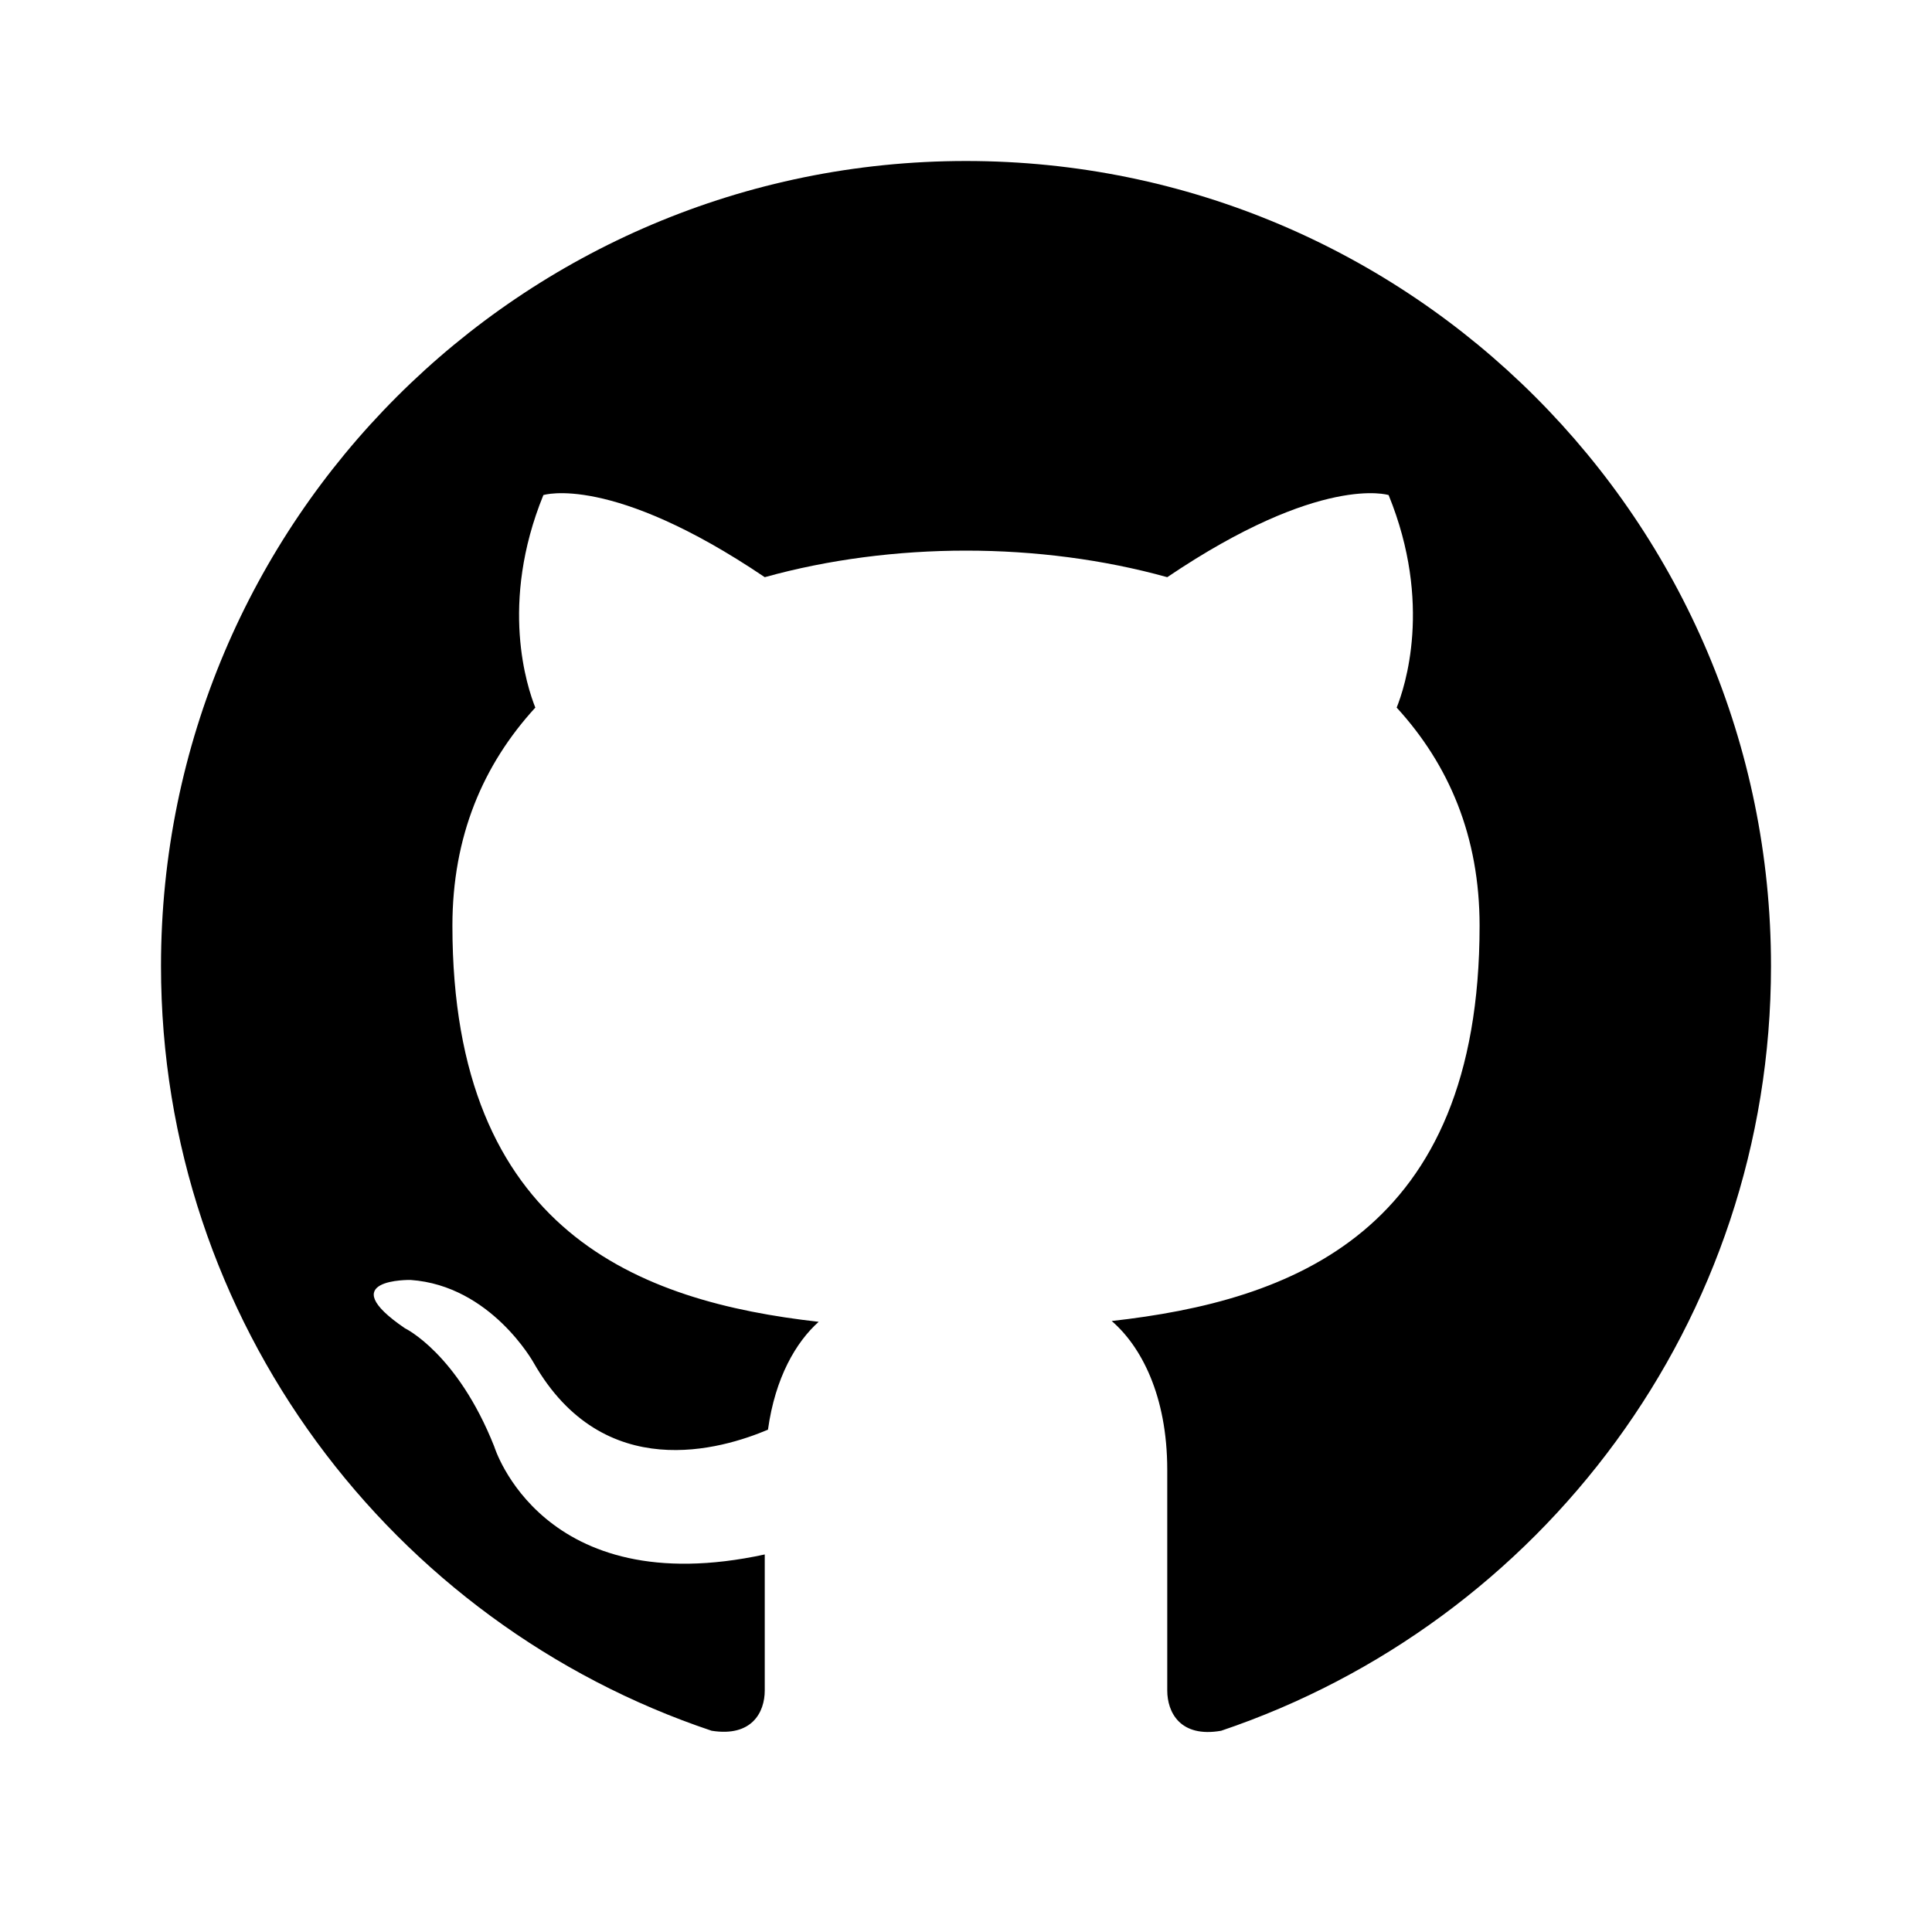
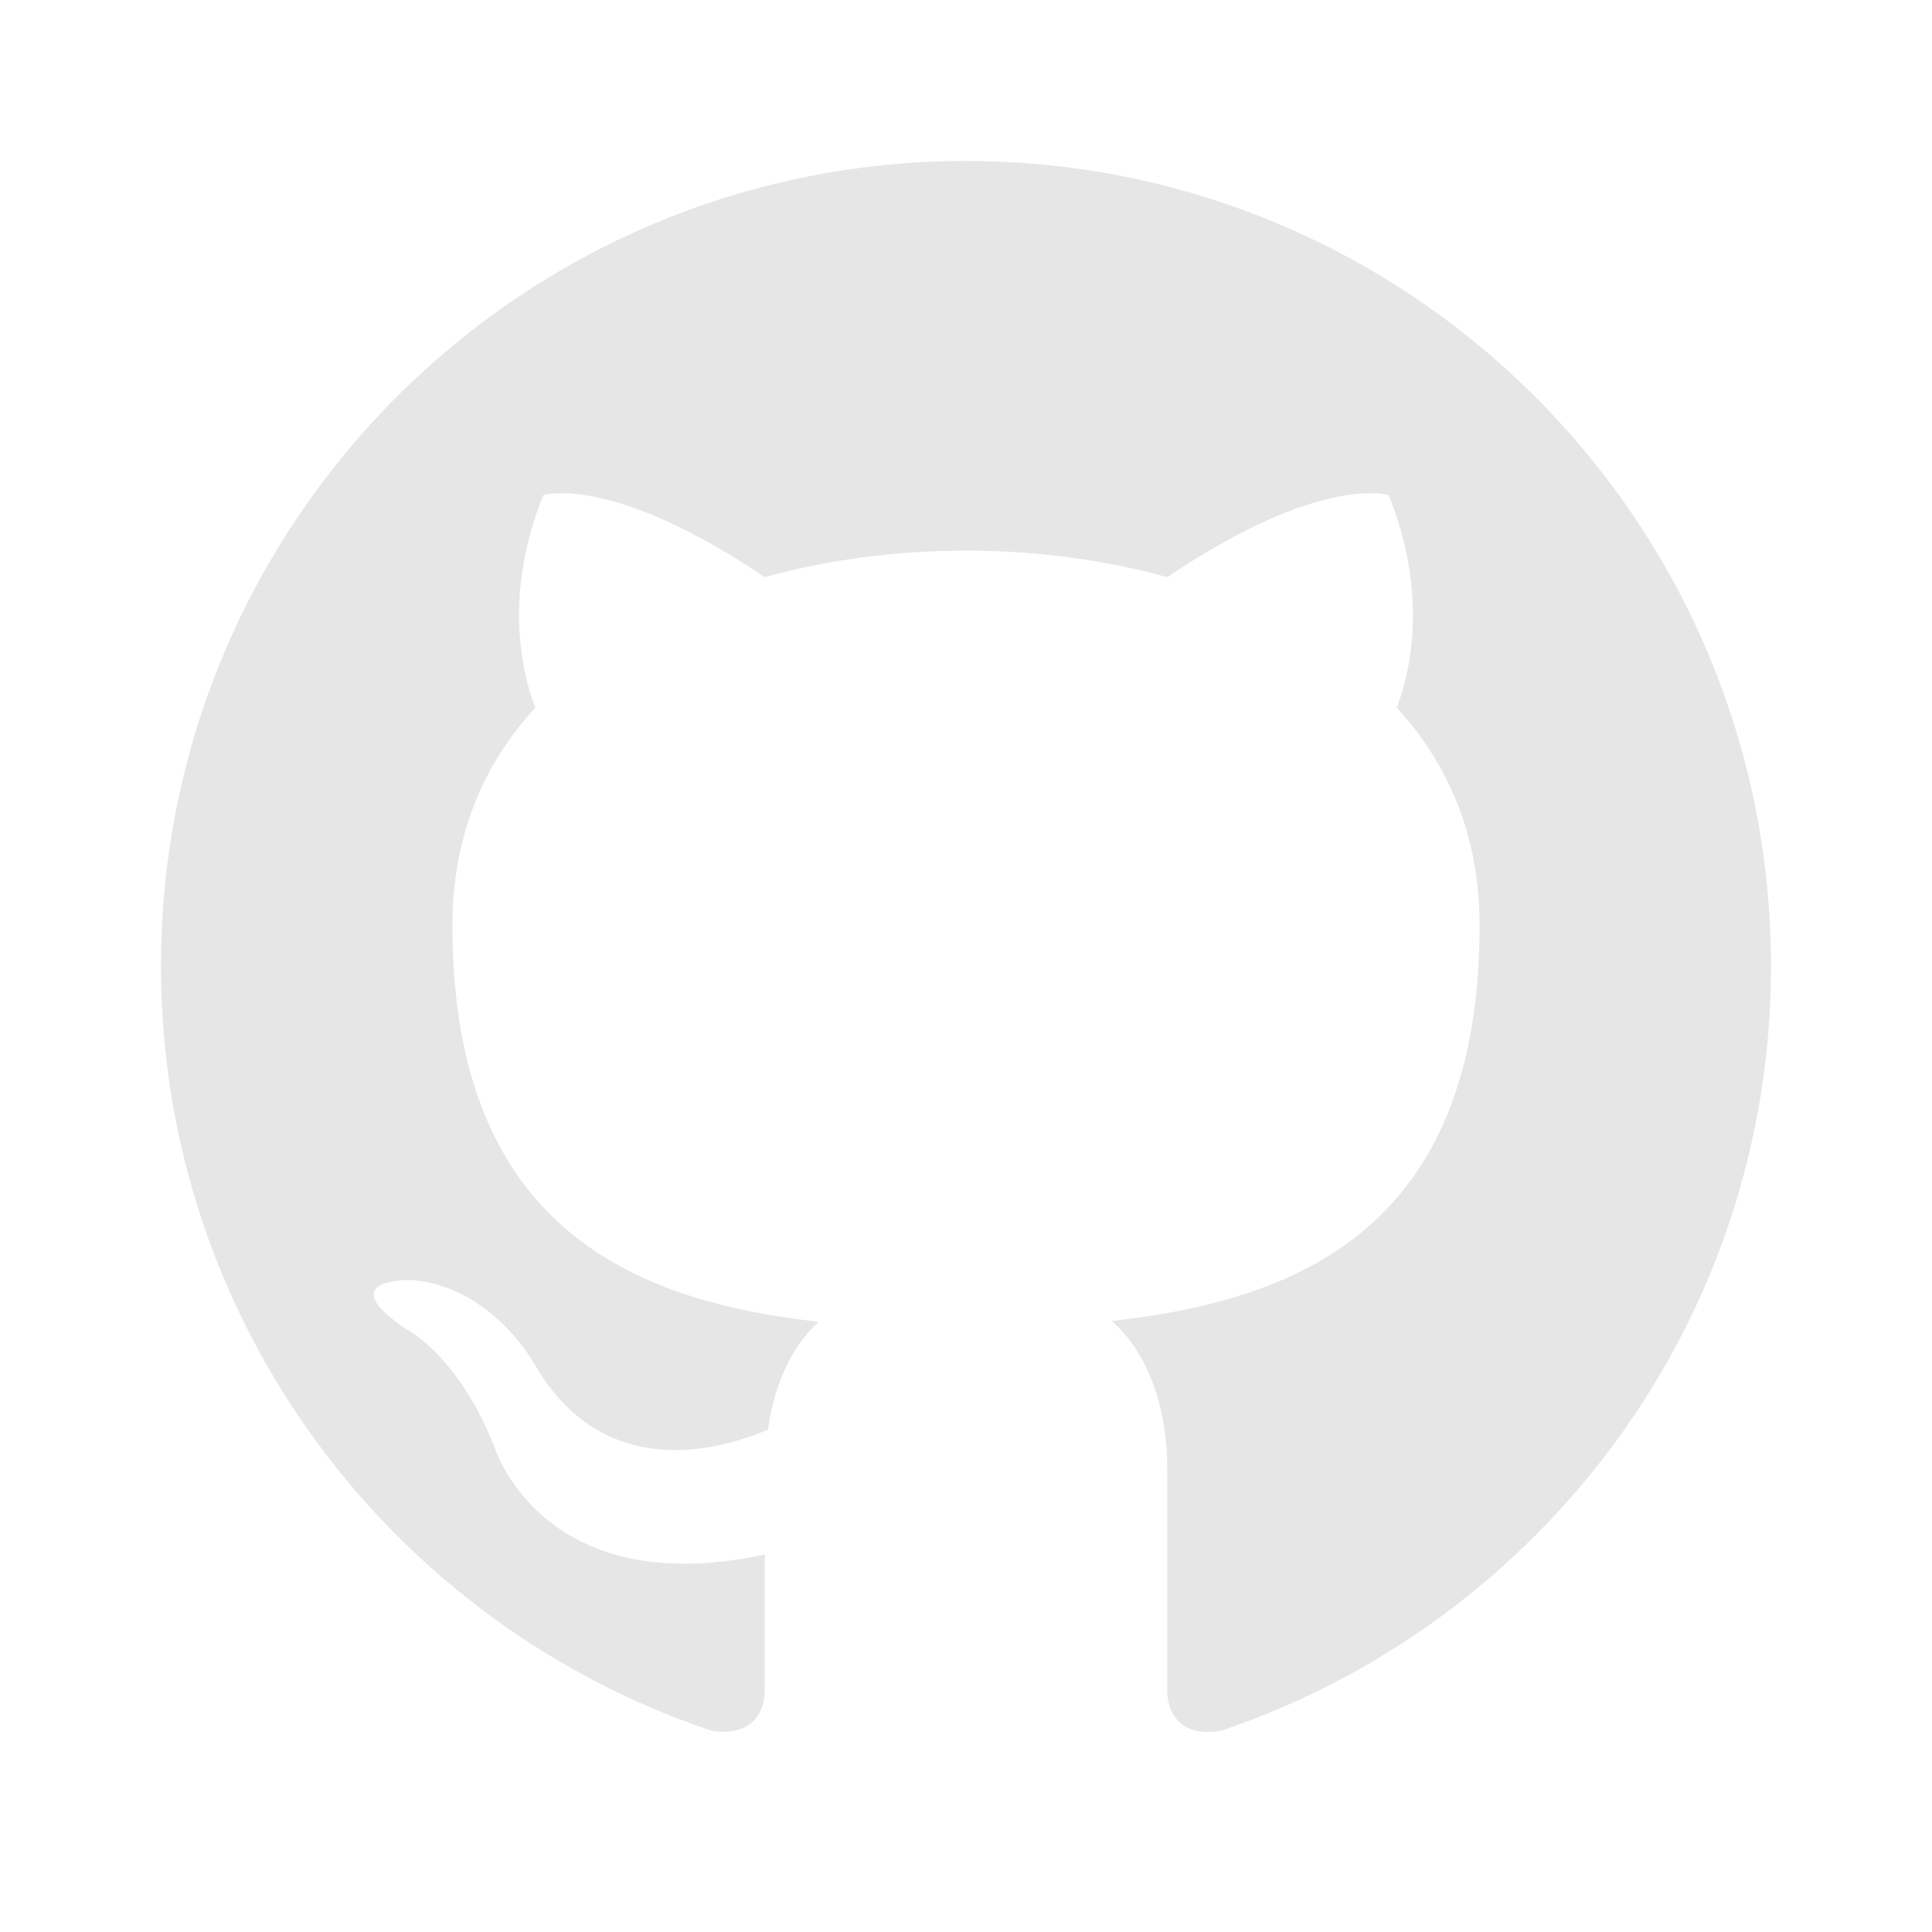
- <svg style="width:24px;height:24px" viewBox="0 0 24 24">
-   <path fill="fill:#e6e6e6" d="M12,2A10,10 0 0,0 2,12C2,16.42 4.87,20.17 8.84,21.5C9.34,21.58 9.5,21.27 9.5,21C9.5,20.77 9.5,20.14 9.5,19.31C6.73,19.91 6.14,17.97 6.14,17.97C5.68,16.81 5.03,16.5 5.03,16.5C4.12,15.88 5.1,15.9 5.1,15.9C6.1,15.97 6.63,16.93 6.63,16.93C7.5,18.45 8.97,18 9.54,17.76C9.63,17.11 9.89,16.67 10.17,16.42C7.95,16.17 5.62,15.31 5.62,11.5C5.62,10.39 6,9.5 6.65,8.79C6.55,8.54 6.2,7.5 6.75,6.15C6.75,6.15 7.59,5.88 9.5,7.17C10.29,6.95 11.15,6.84 12,6.84C12.85,6.84 13.71,6.95 14.5,7.17C16.41,5.88 17.25,6.15 17.25,6.15C17.8,7.5 17.45,8.54 17.35,8.79C18,9.5 18.38,10.39 18.38,11.5C18.38,15.32 16.04,16.16 13.81,16.41C14.17,16.72 14.5,17.33 14.5,18.26C14.5,19.6 14.5,20.68 14.5,21C14.5,21.27 14.66,21.59 15.17,21.5C19.14,20.16 22,16.42 22,12A10,10 0 0,0 12,2Z" />
+ <svg xmlns="http://www.w3.org/2000/svg" version="1.1" width="24" height="24" viewBox="0 0 24 24">
+   <path style="fill:#e6e6e6" d="m12 2a10 10 0 0 0-10 10c0 4.42 2.87 8.17 6.84 9.5 0.5 0.08 0.66-0.23 0.66-0.5v-1.69c-2.77 0.6-3.36-1.34-3.36-1.34-0.46-1.16-1.11-1.47-1.11-1.47-0.91-0.62 0.07-0.6 0.07-0.6 1 0.07 1.53 1.03 1.53 1.03 0.87 1.52 2.34 1.07 2.91 0.83 0.09-0.65 0.35-1.09 0.63-1.34-2.22-0.25-4.55-1.11-4.55-4.92 0-1.11 0.38-2 1.03-2.71-0.1-0.25-0.45-1.29 0.1-2.64 0 0 0.84-0.27 2.75 1.02 0.79-0.22 1.65-0.33 2.5-0.33s1.71 0.11 2.5 0.33c1.91-1.29 2.75-1.02 2.75-1.02 0.55 1.35 0.2 2.39 0.1 2.64 0.65 0.71 1.03 1.6 1.03 2.71 0 3.82-2.34 4.66-4.57 4.91 0.36 0.31 0.69 0.92 0.69 1.85v2.74c0 0.27 0.16 0.59 0.67 0.5 3.97-1.34 6.83-5.08 6.83-9.5a10 10 0 0 0-10-10z" />
</svg>
